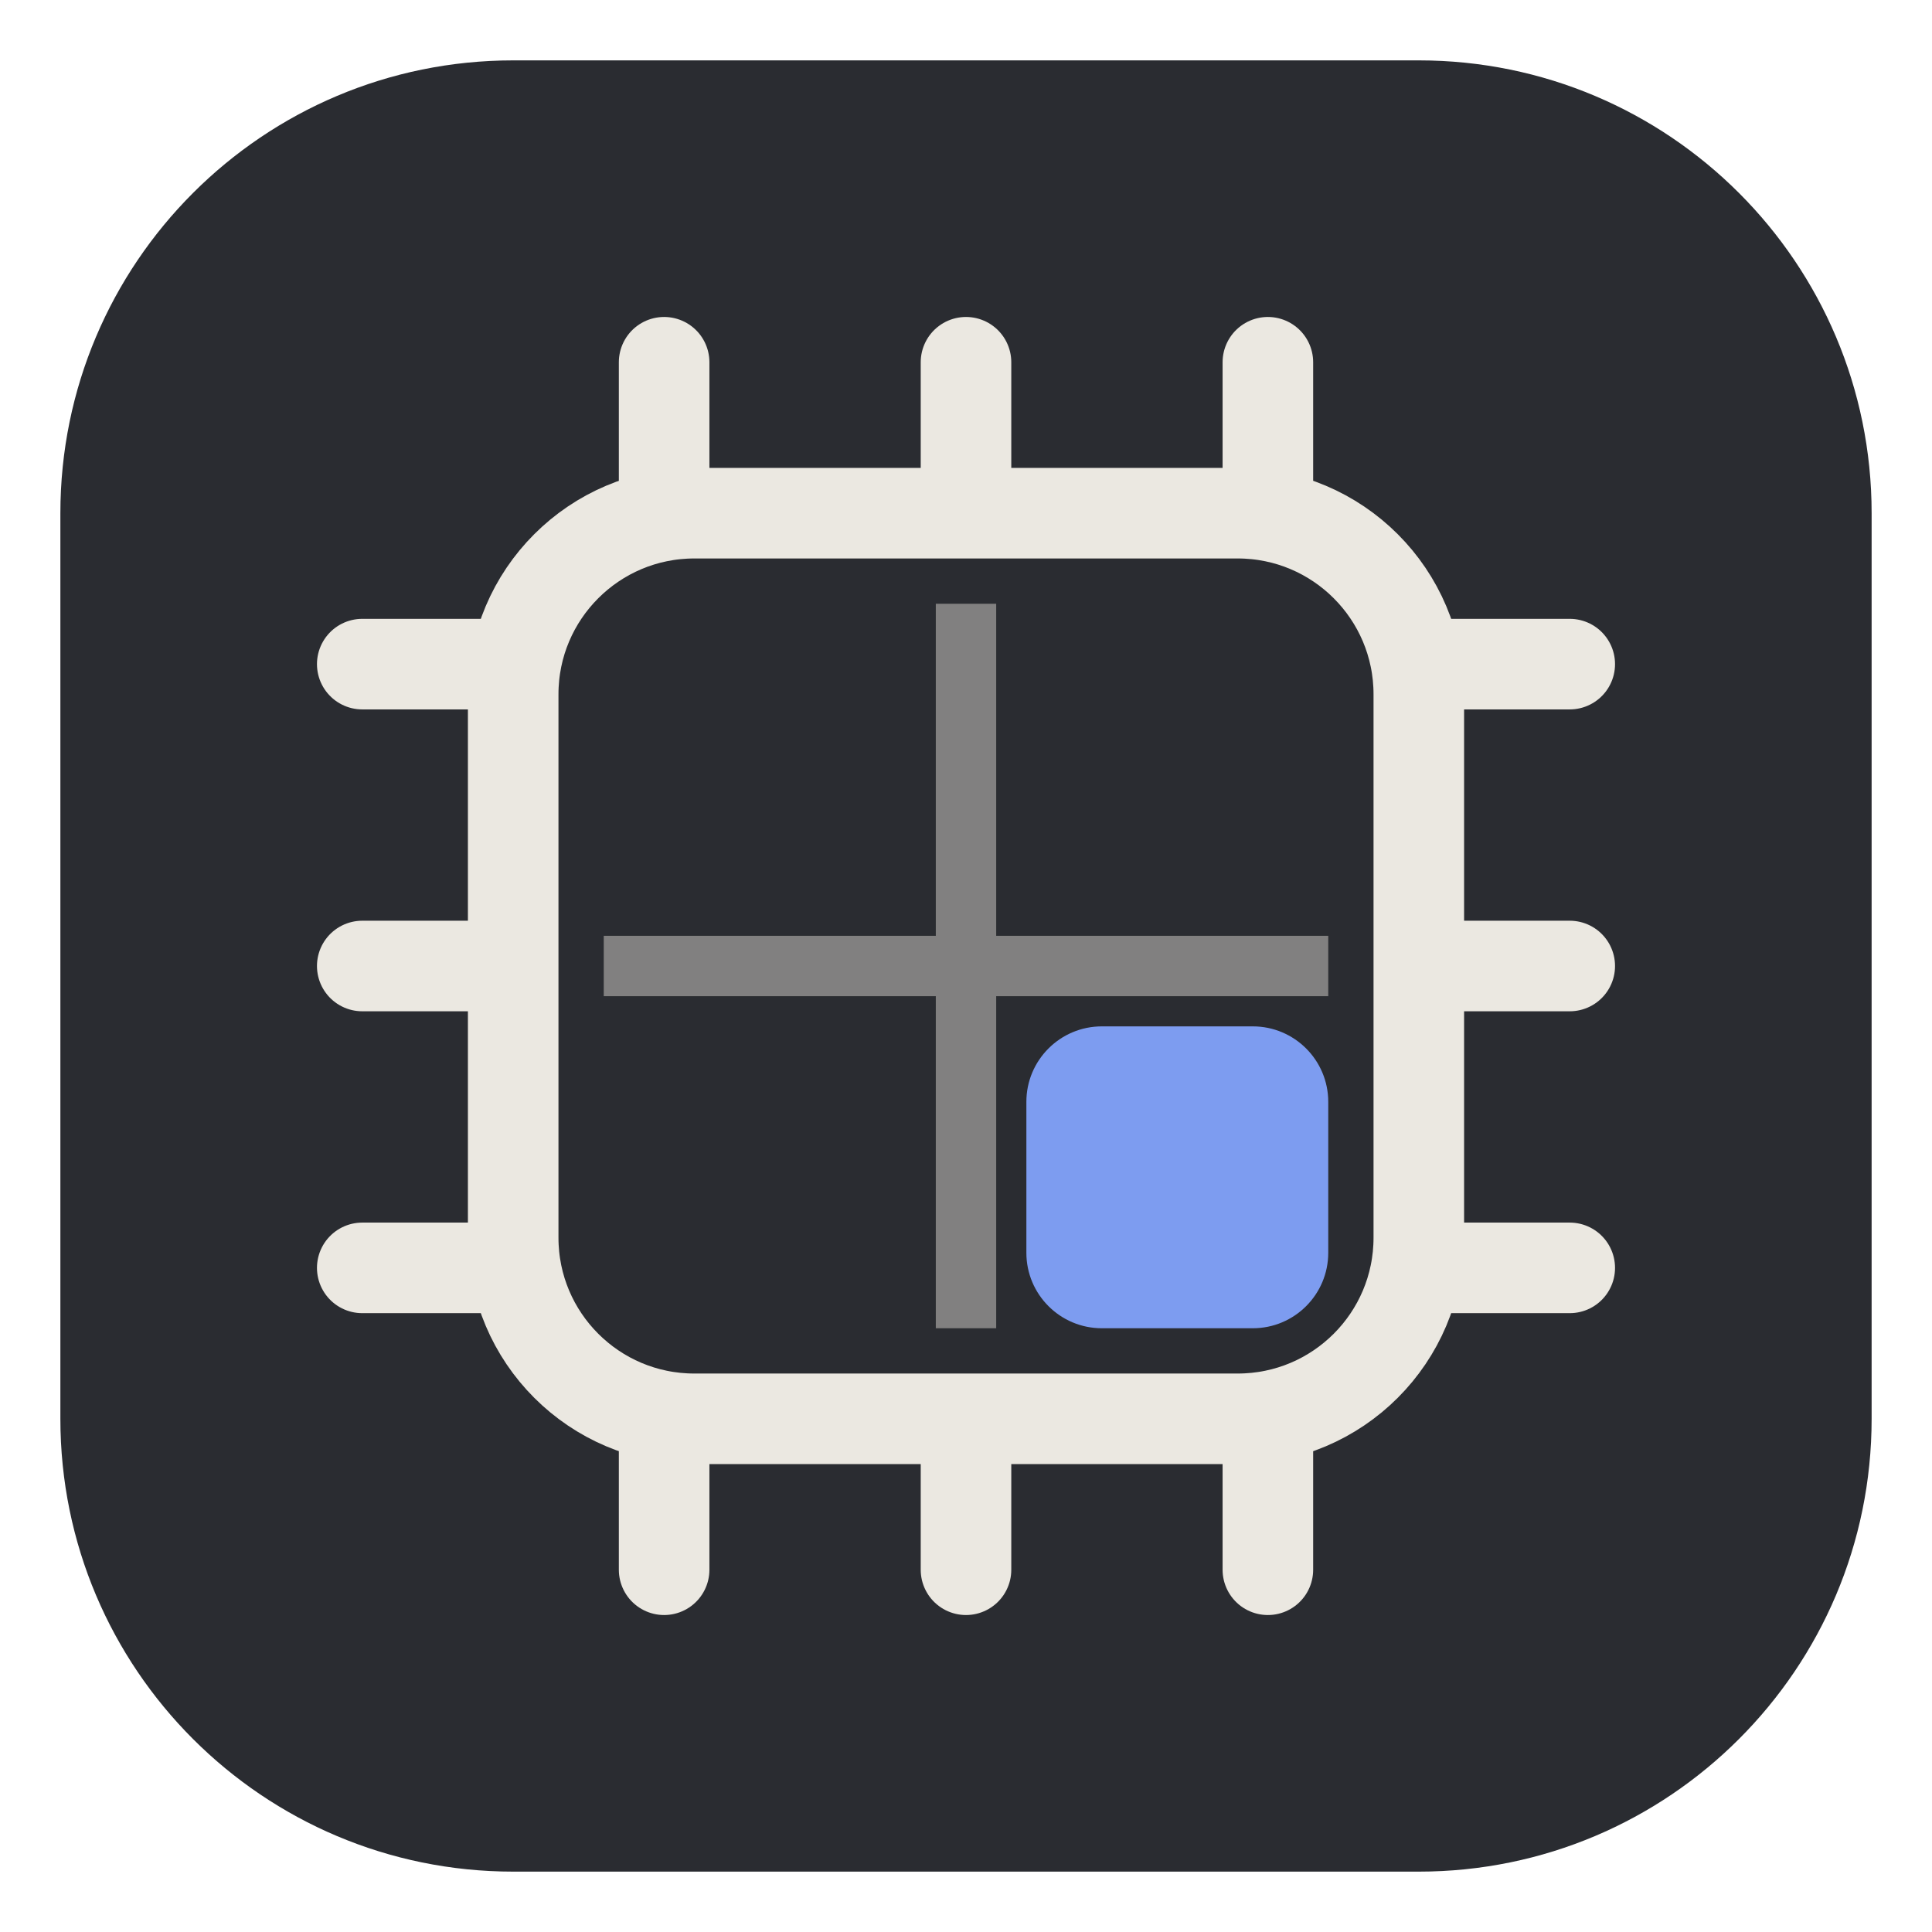
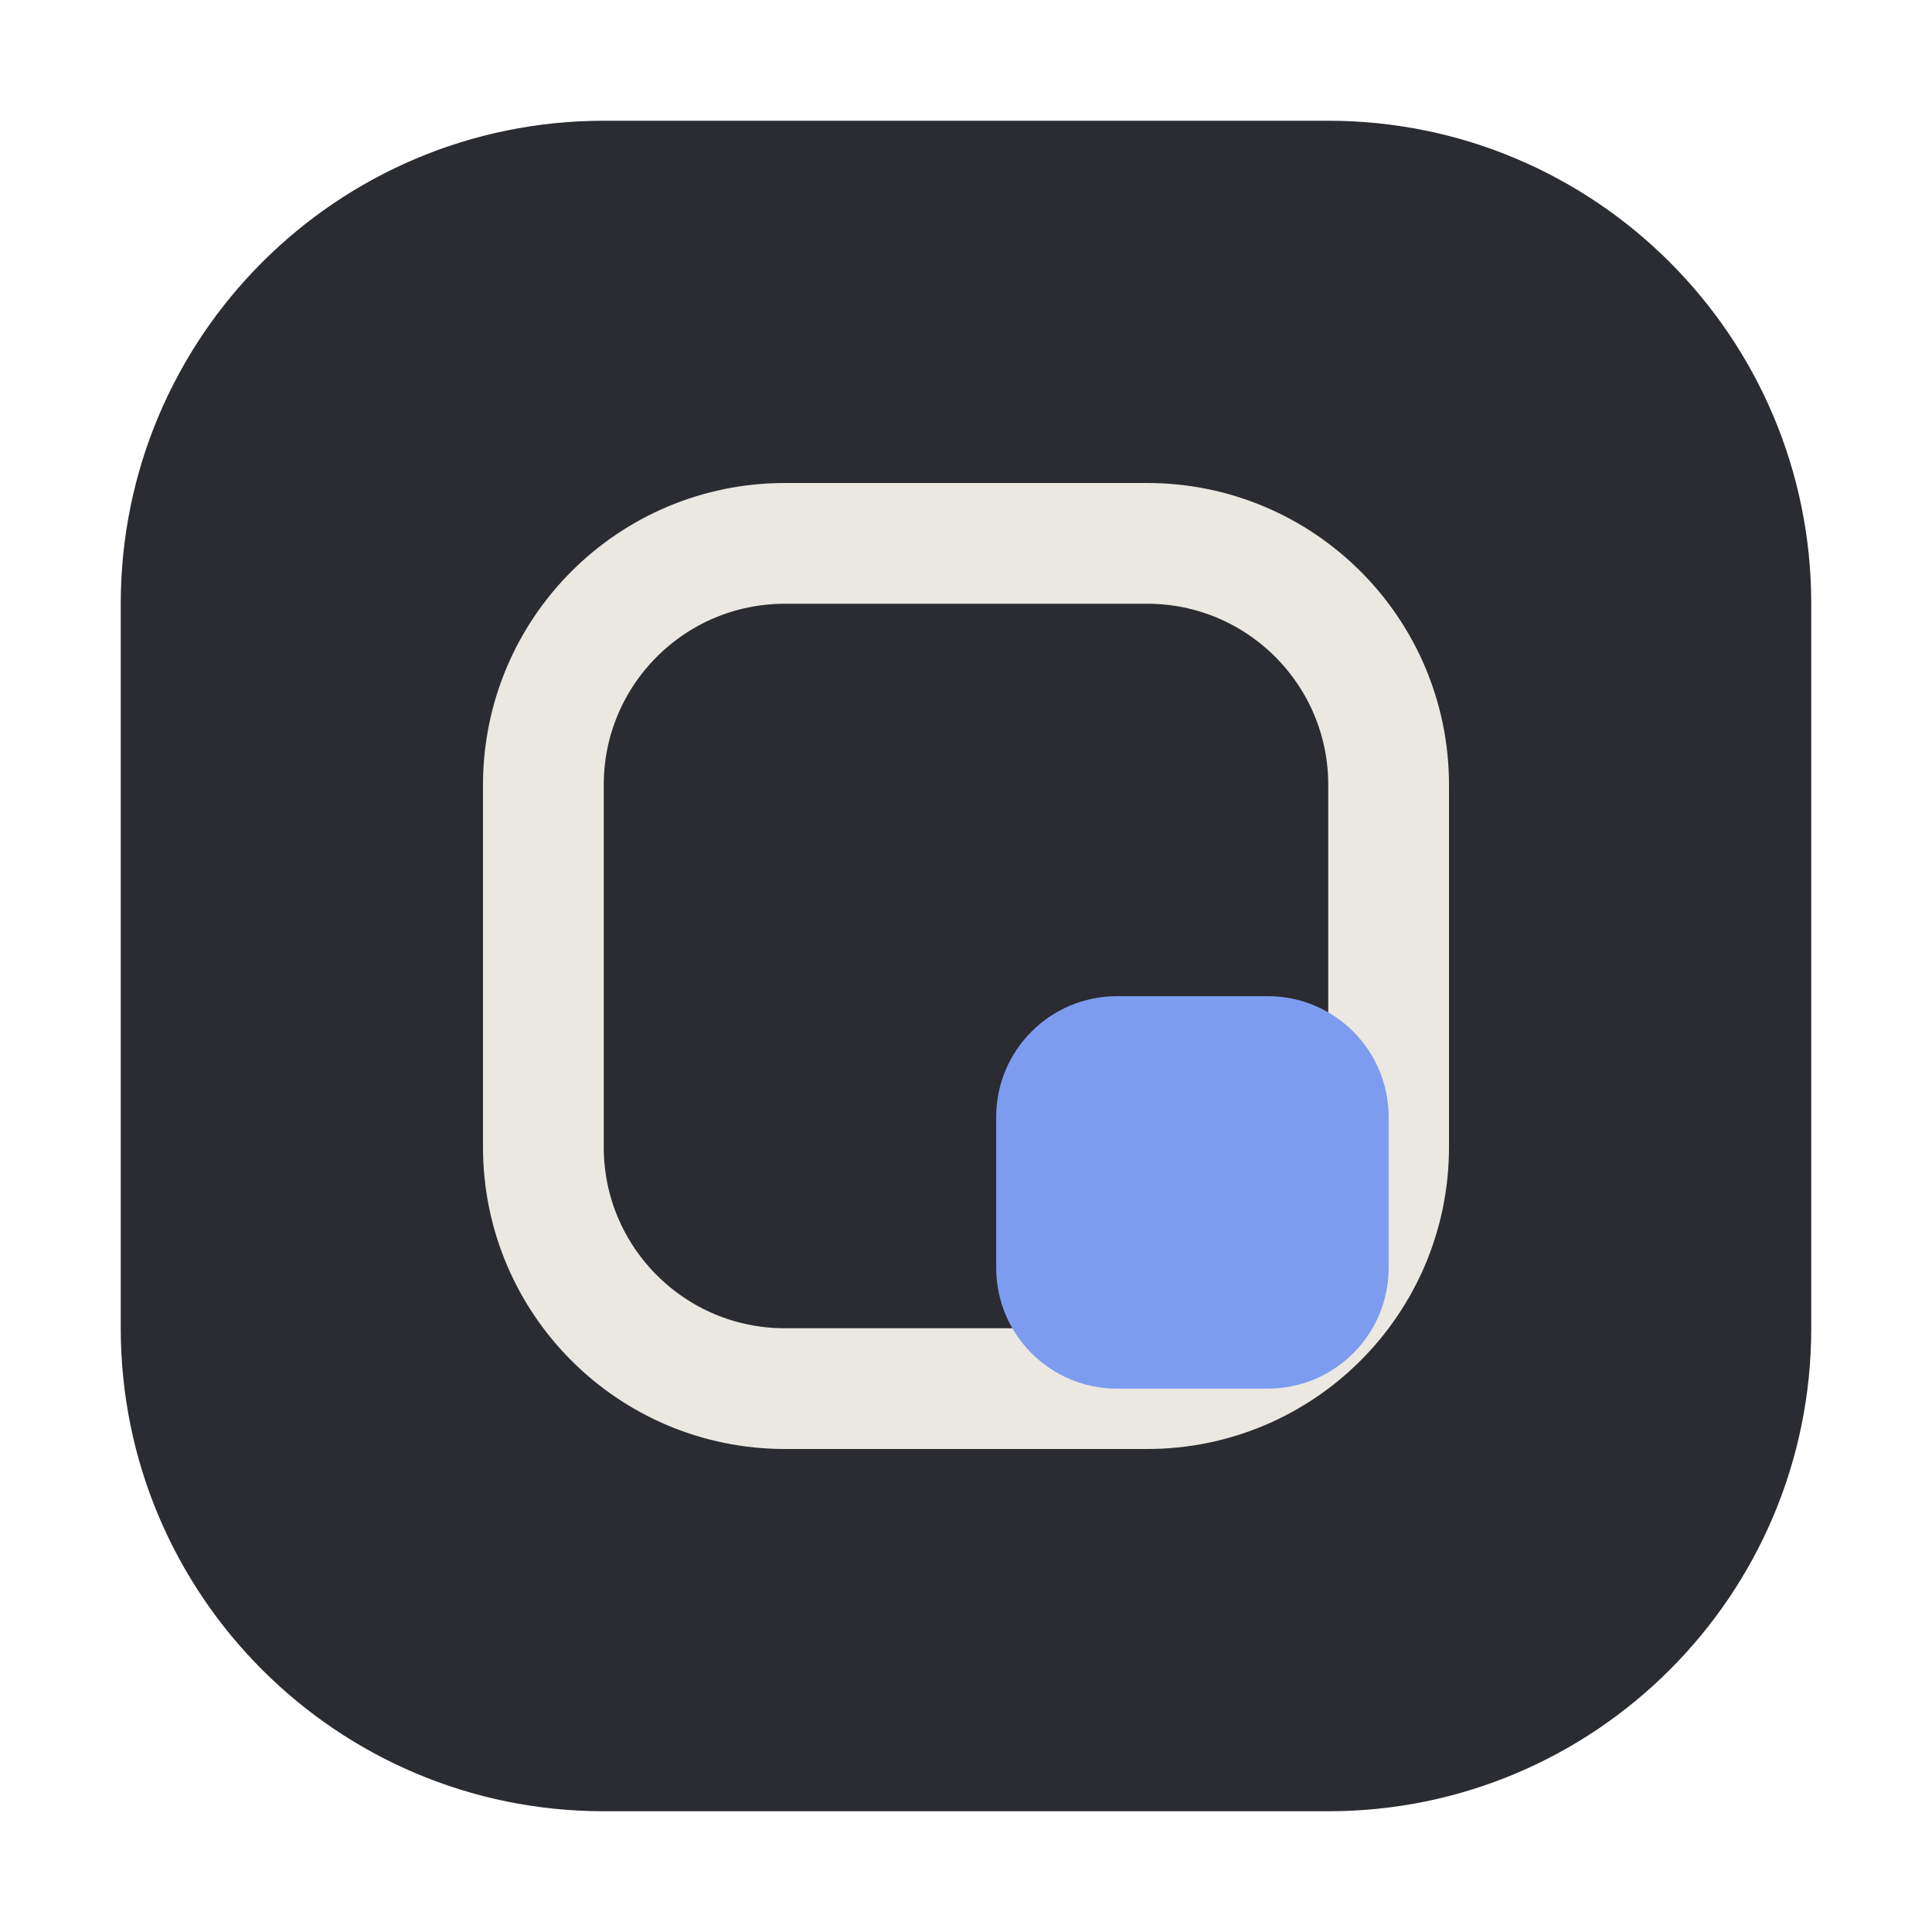
<svg xmlns="http://www.w3.org/2000/svg" viewBox="0 0 64 64">
-   <rect x="2" y="2" width="60" height="60" rx="15" fill="#2a2c31" />
-   <g stroke="#ebe8e1" stroke-width="3" stroke-linecap="round">
-     <path d="M22 12v4M22 48v4M12 22h4M48 22h4M32 12v4M32 48v4M12 32h4M48 32h4M42 12v4M42 48v4M12 42h4M48 42h4" />
-   </g>
-   <rect x="17" y="17" width="30" height="30" rx="6" fill="none" stroke="#ebe8e1" stroke-width="3" />
-   <path d="M32 20v24M20 32h24" stroke="#ebe8e1" stroke-width="2" stroke-opacity=".45" />
-   <rect x="34" y="34" width="10" height="10" rx="2.5" fill="#7d9cf0" />
+   <rect x="4" y="4" width="56" height="56" rx="16" fill="#2a2c31" />
+   <rect x="18" y="18" width="28" height="28" rx="8" fill="none" stroke="#ebe8e1" stroke-width="4" />
+   <rect x="33" y="33" width="13" height="13" rx="4" fill="#7d9cf0" />
</svg>
